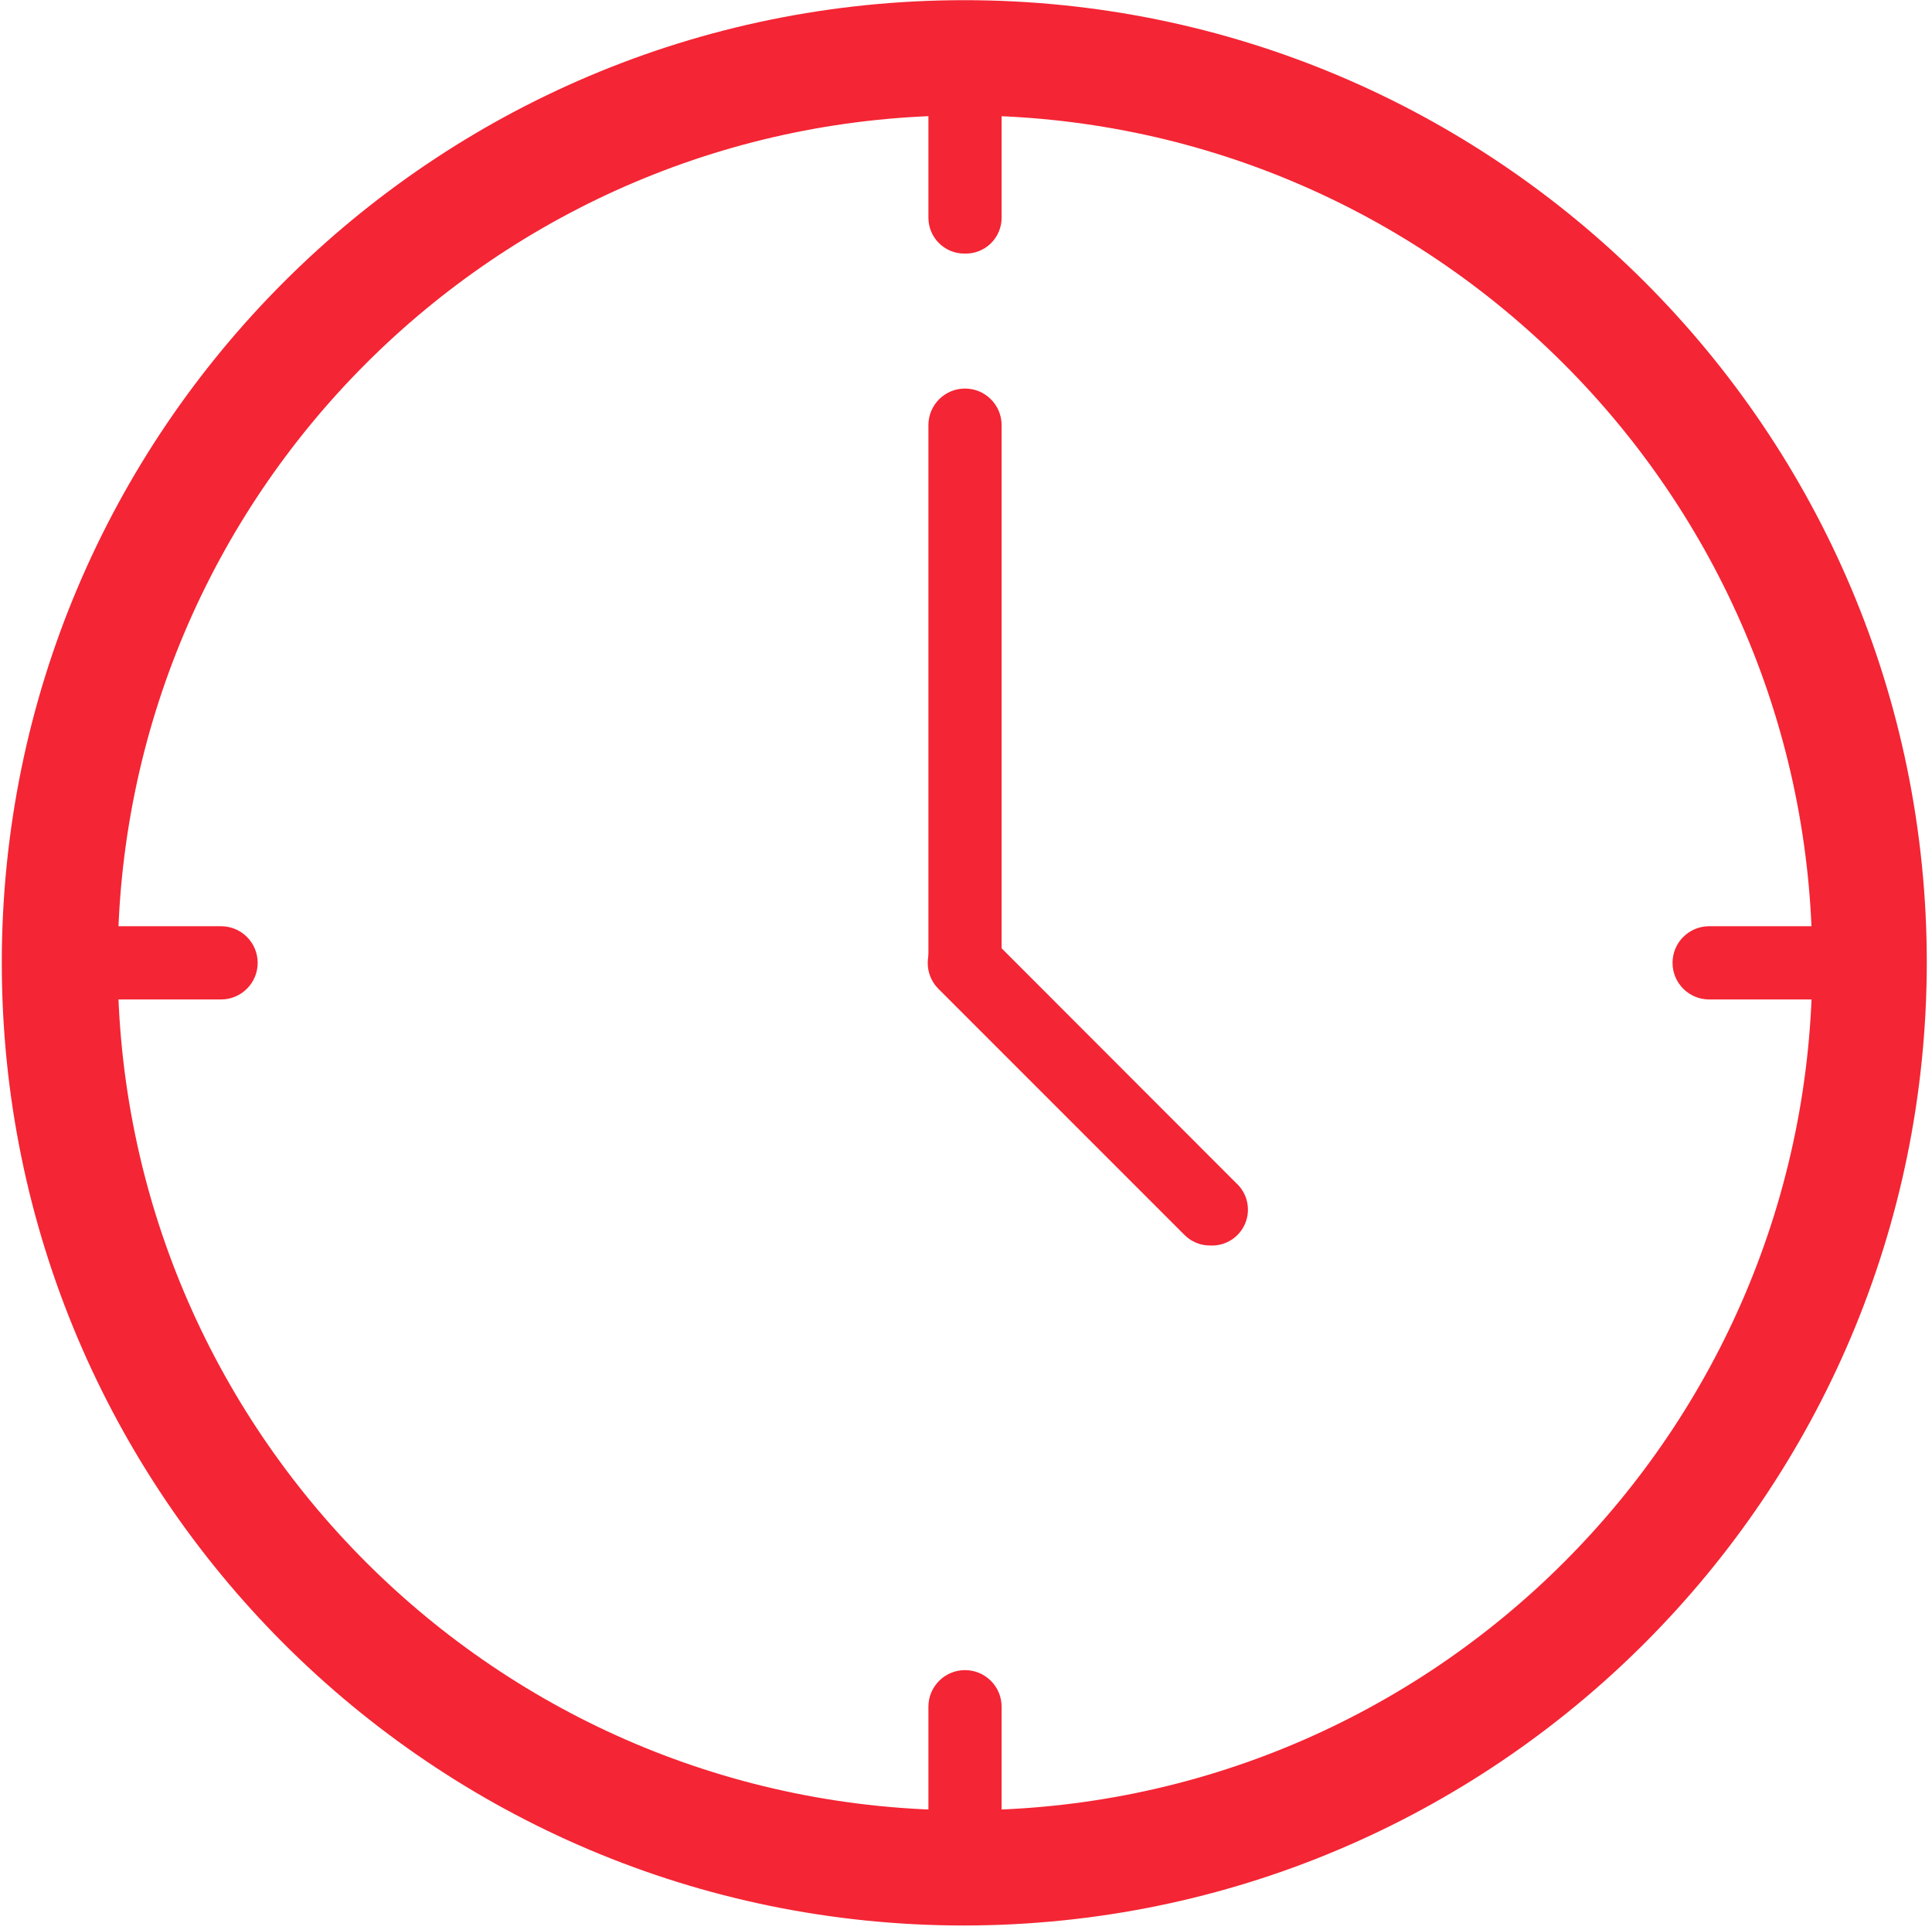
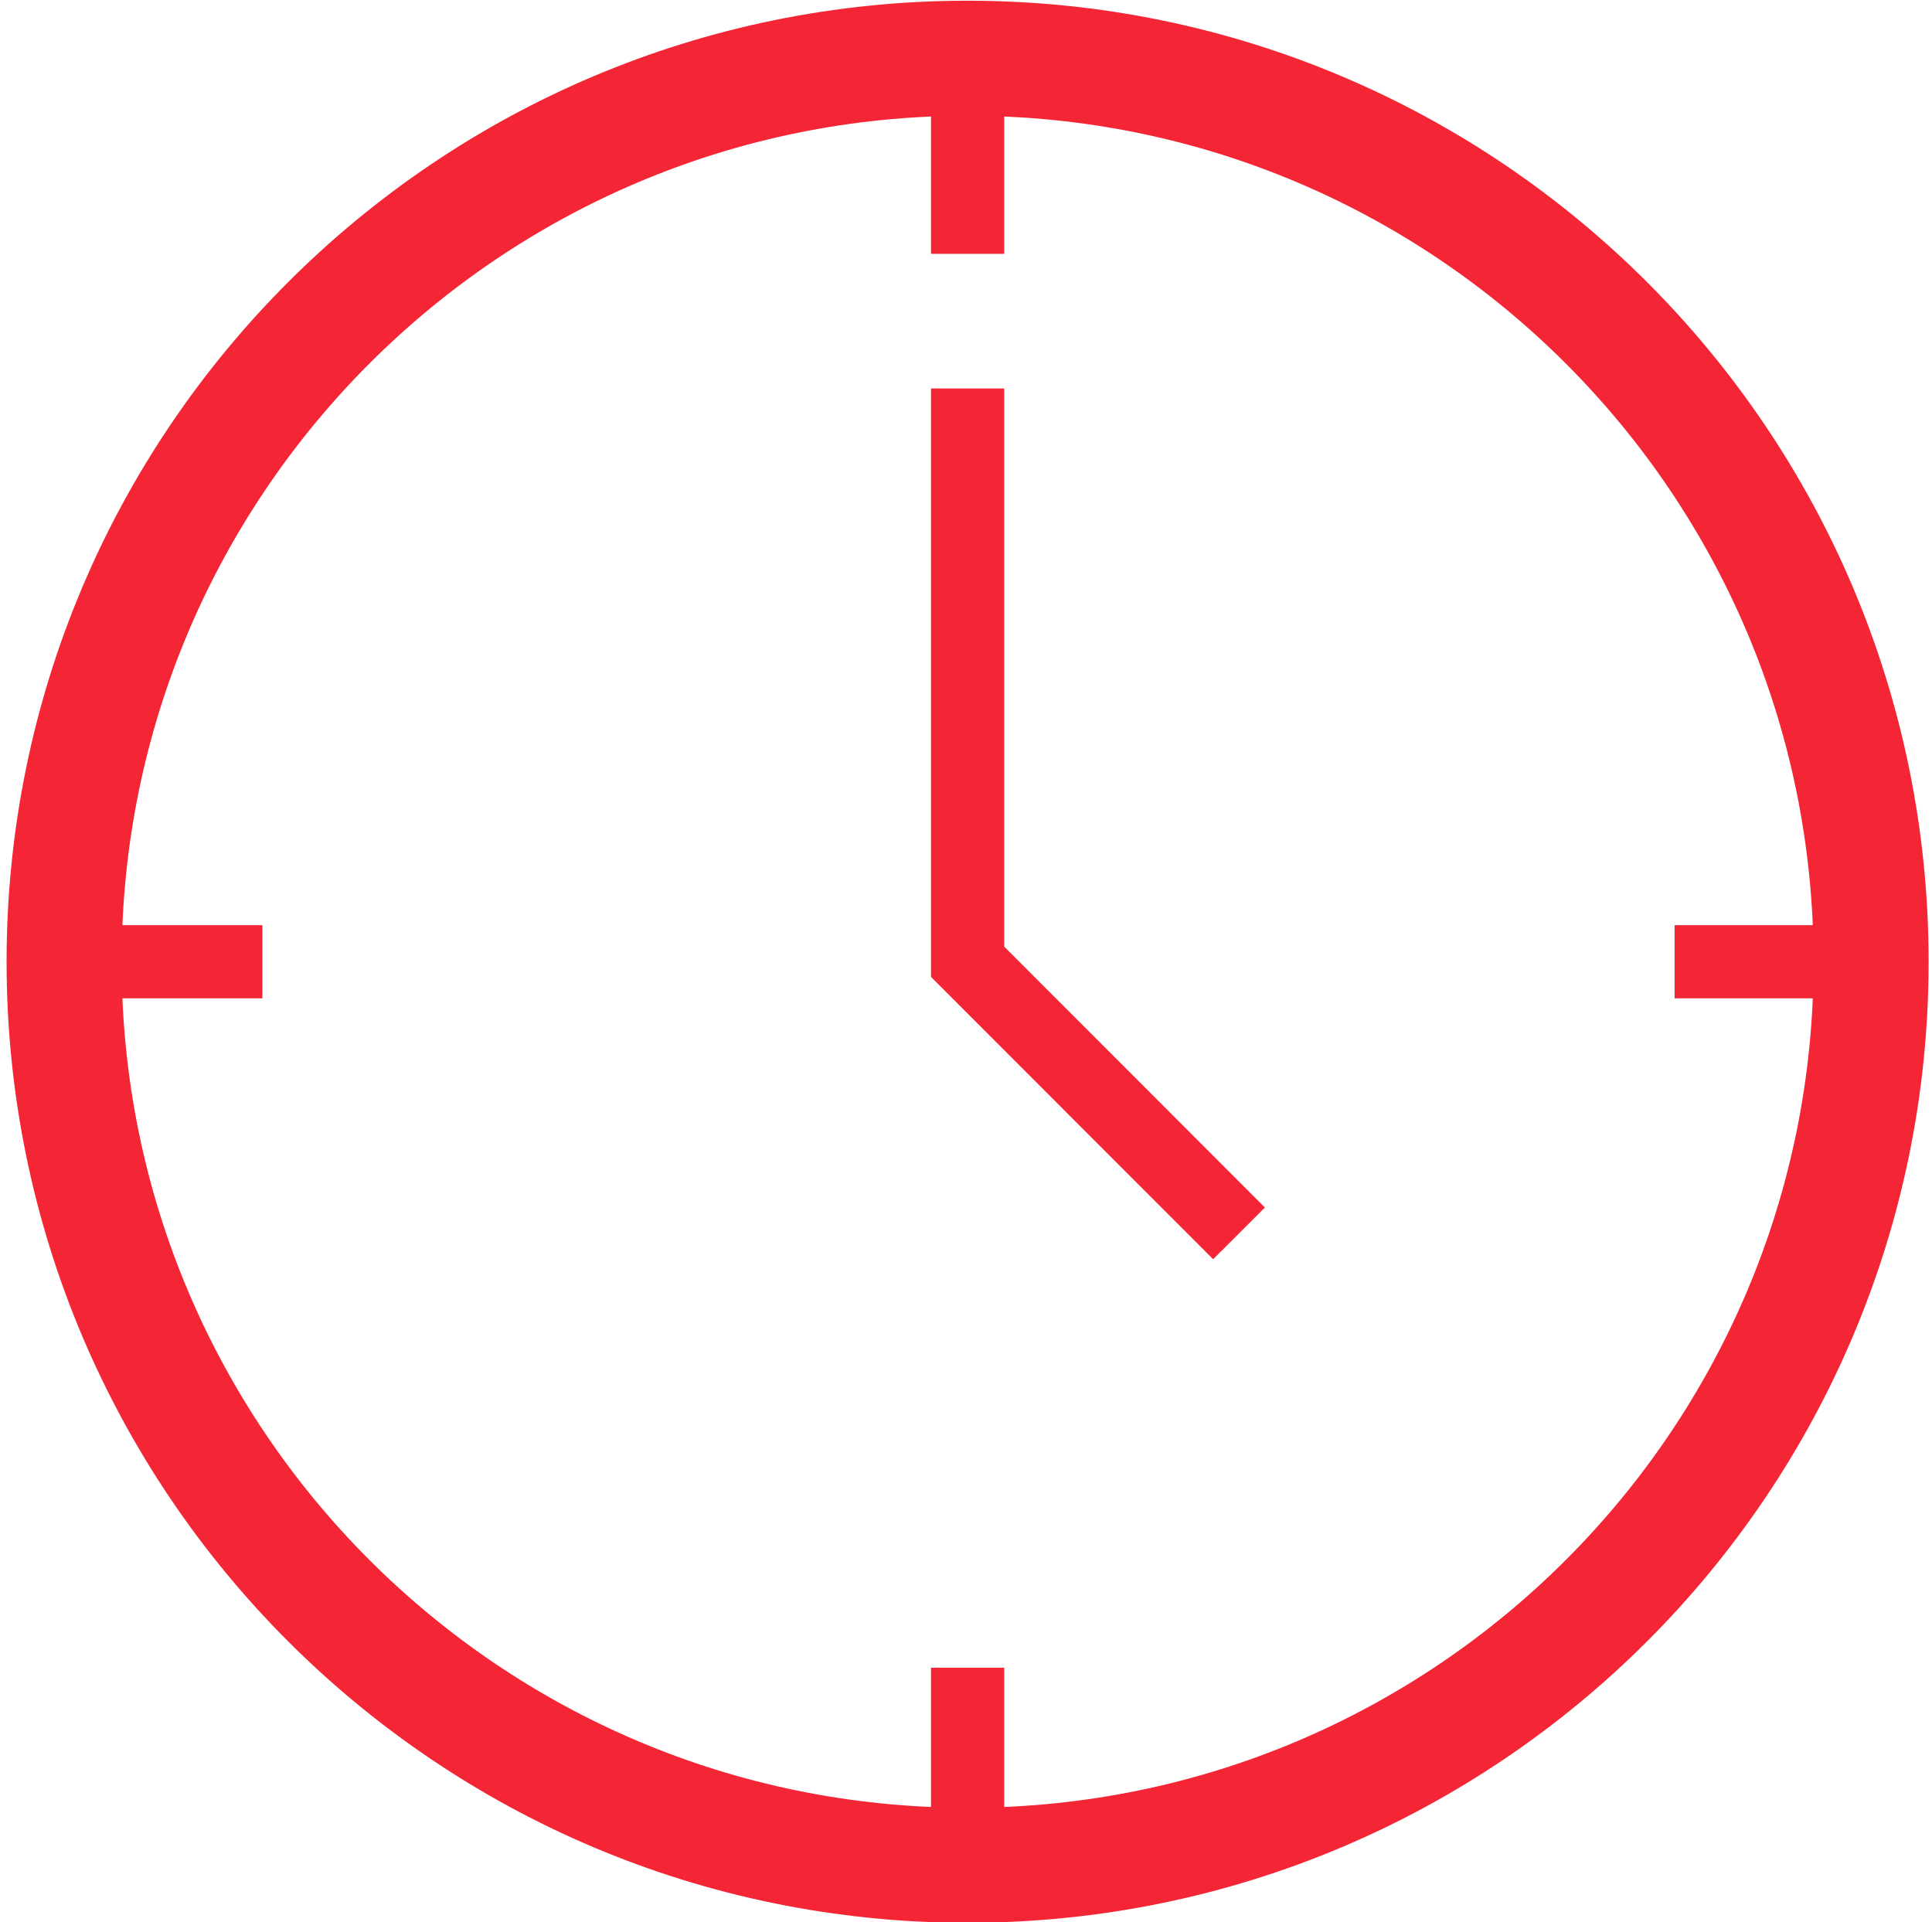
- <svg xmlns="http://www.w3.org/2000/svg" id="Layer_1" data-name="Layer 1" viewBox="0 0 107.67 107.5">
+ <svg xmlns="http://www.w3.org/2000/svg" id="Layer_1" data-name="Layer 1" viewBox="0 0 108.5 107.92">
  <defs>
-     <style>.cls-1{fill:#f42534}</style>
+     <style>.cls-1,.cls-2{fill:none;stroke:#f42534;stroke-miterlimit:10}.cls-1{stroke-width:6.46px}.cls-2{stroke-linecap:square;stroke-width:4.11px}</style>
  </defs>
-   <path class="cls-1" d="M53.74 107.29a53.64 53.64 0 1 1 53.64-53.64 53.7 53.7 0 0 1-53.64 53.64zm0-100.86A47.22 47.22 0 1 0 101 53.65 47.28 47.28 0 0 0 53.74 6.43z" />
-   <path class="cls-1" d="M53.74 14.13a2 2 0 0 1-2-2V6.4a2 2 0 1 1 4.08 0v5.69a2 2 0 0 1-2.08 2.04zM53.74 102.83a2 2 0 0 1-2-2V95.1a2 2 0 0 1 4.08 0v5.69a2 2 0 0 1-2.08 2.04zM12.33 55.69h-5.7a2 2 0 0 1 0-4.08h5.69a2 2 0 1 1 0 4.08zM100.94 55.69h-5.69a2 2 0 1 1 0-4.08h5.69a2 2 0 1 1 0 4.08zM53.74 55.69a2 2 0 0 1-2-2v-30a2 2 0 0 1 4.08 0v30a2 2 0 0 1-2.08 2z" />
-   <path class="cls-1" d="M67.45 69.4a2 2 0 0 1-1.45-.6L52.3 55.1a2 2 0 0 1 2.89-2.89l13.7 13.71a2 2 0 0 1-1.44 3.48z" />
+   <circle class="cls-1" cx="54.34" cy="54.01" r="50.74" />
+   <path class="cls-2" d="M54.34 6.47v5.73M54.34 95.71v5.73M6.95 54.01h5.73M96.1 54.01h5.73M68.13 67.81l-13.79-13.8V23.87" />
</svg>
